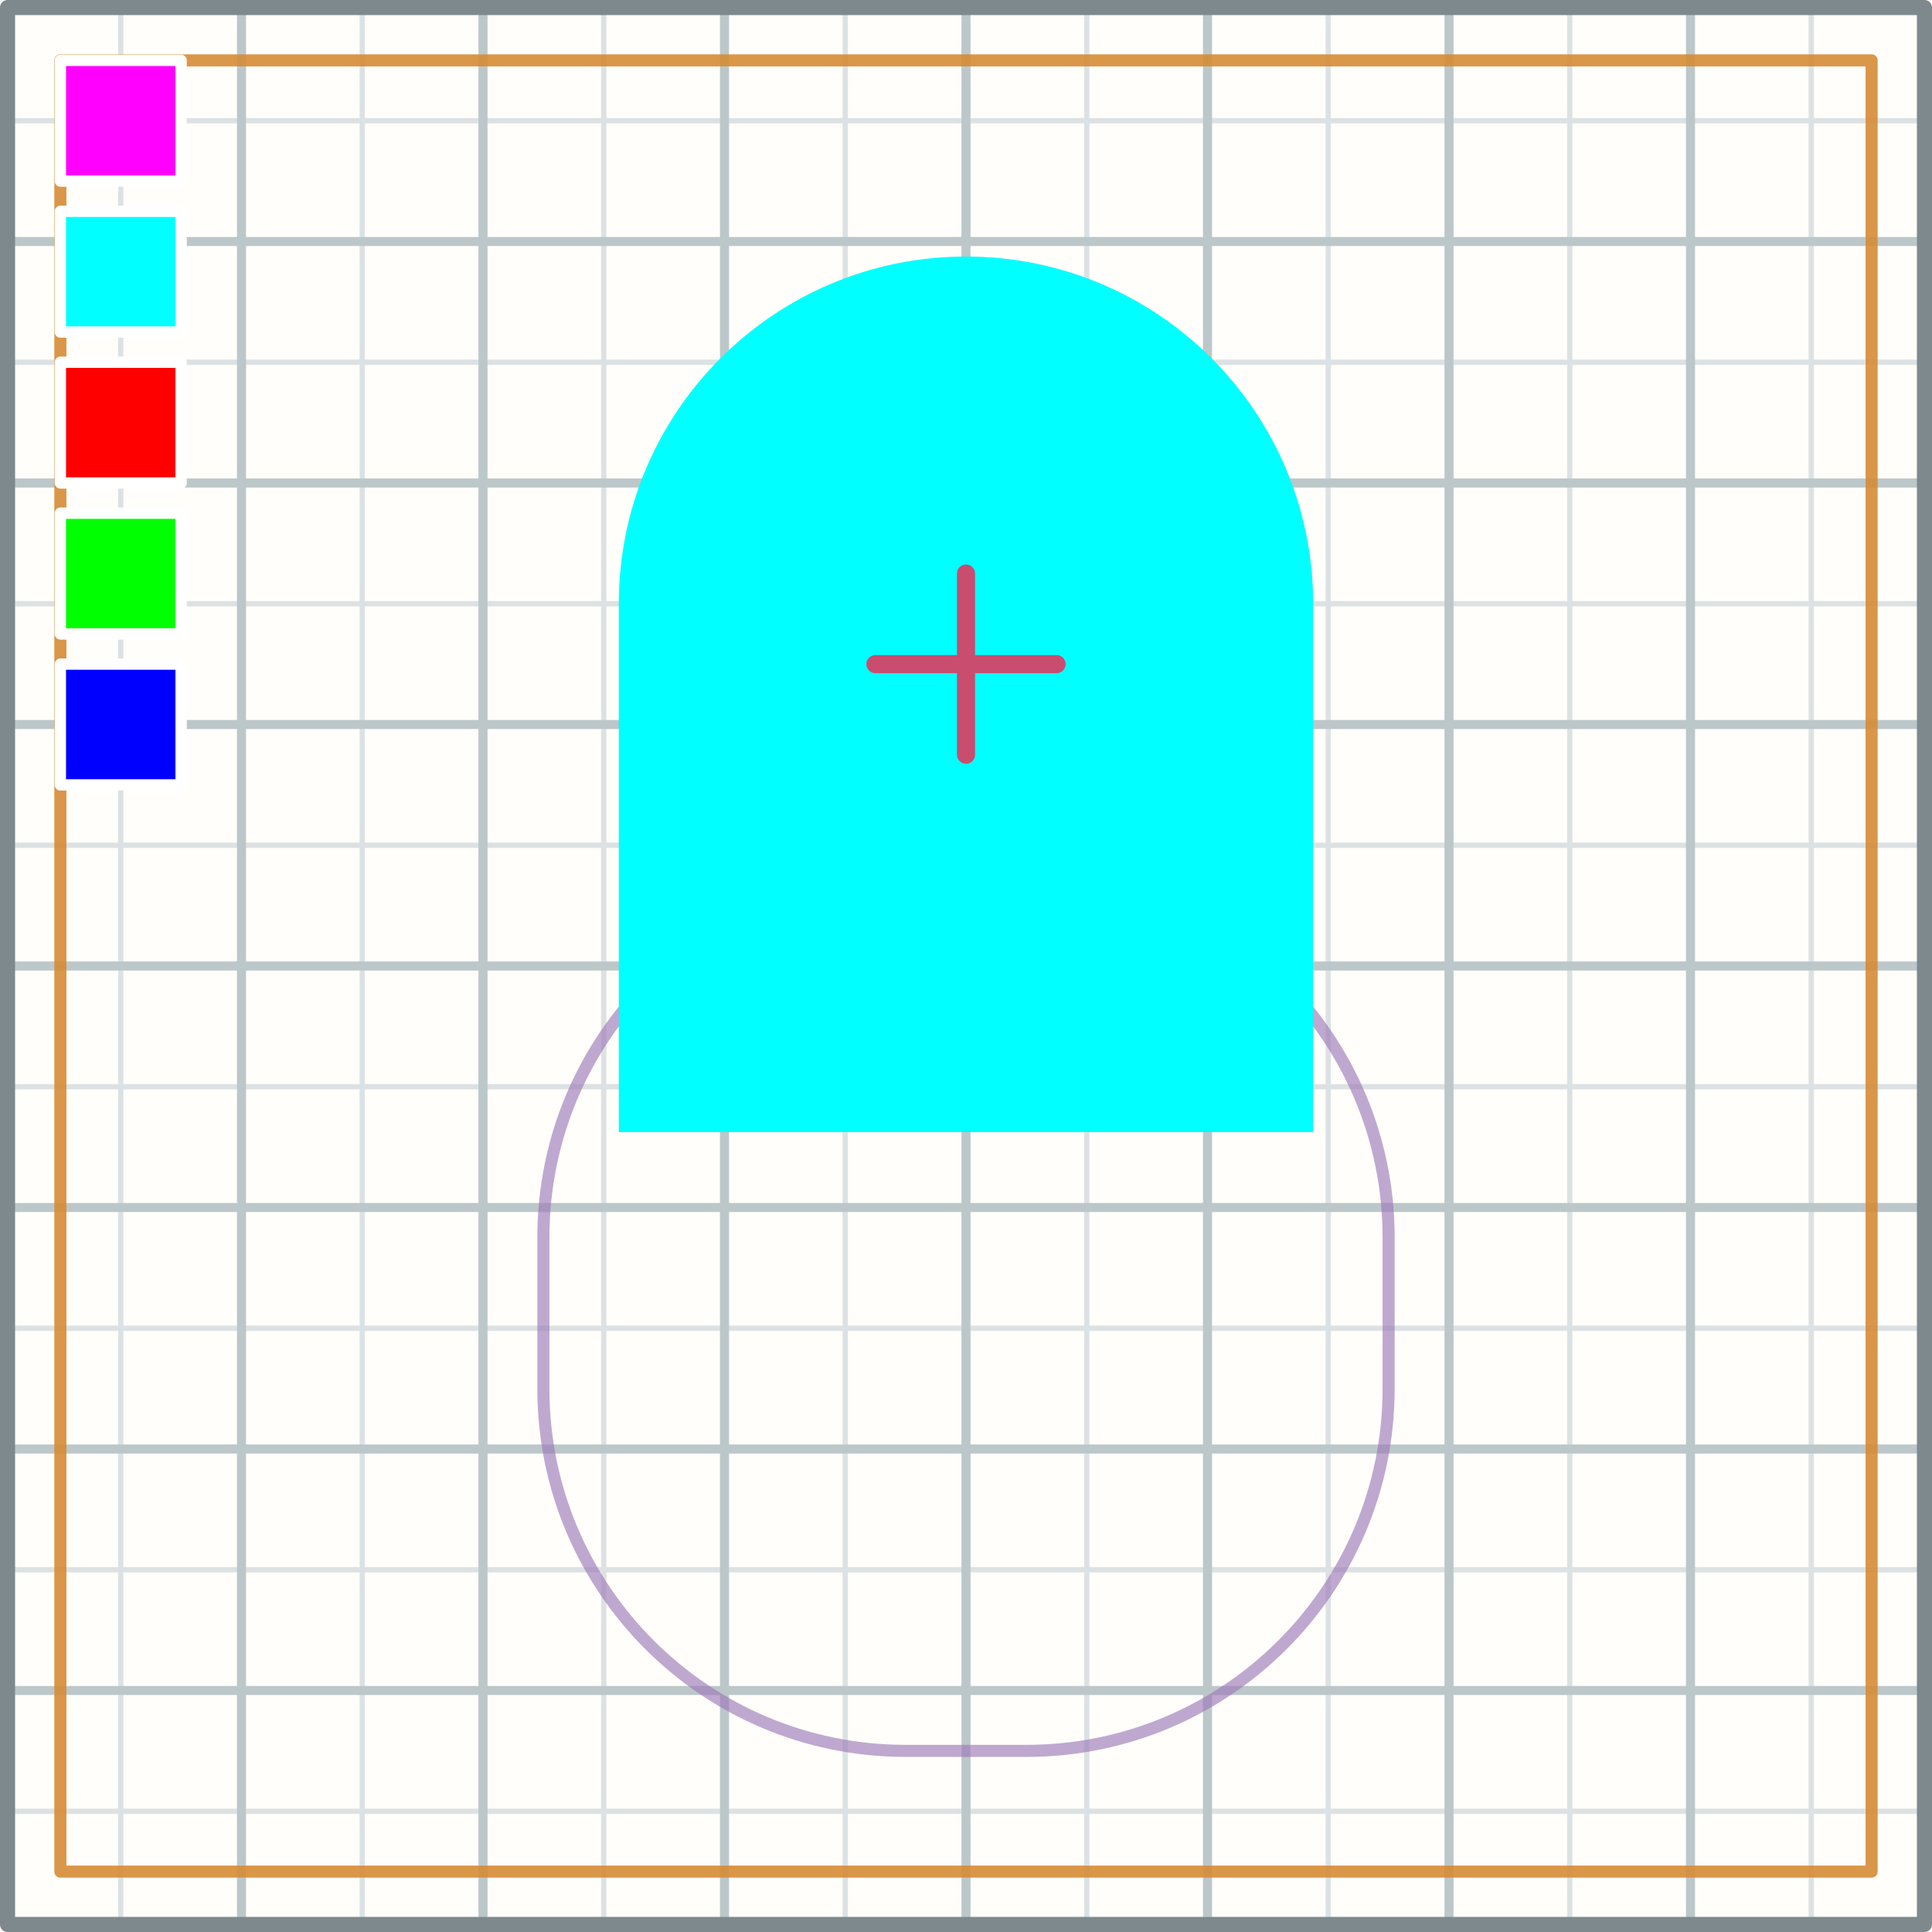
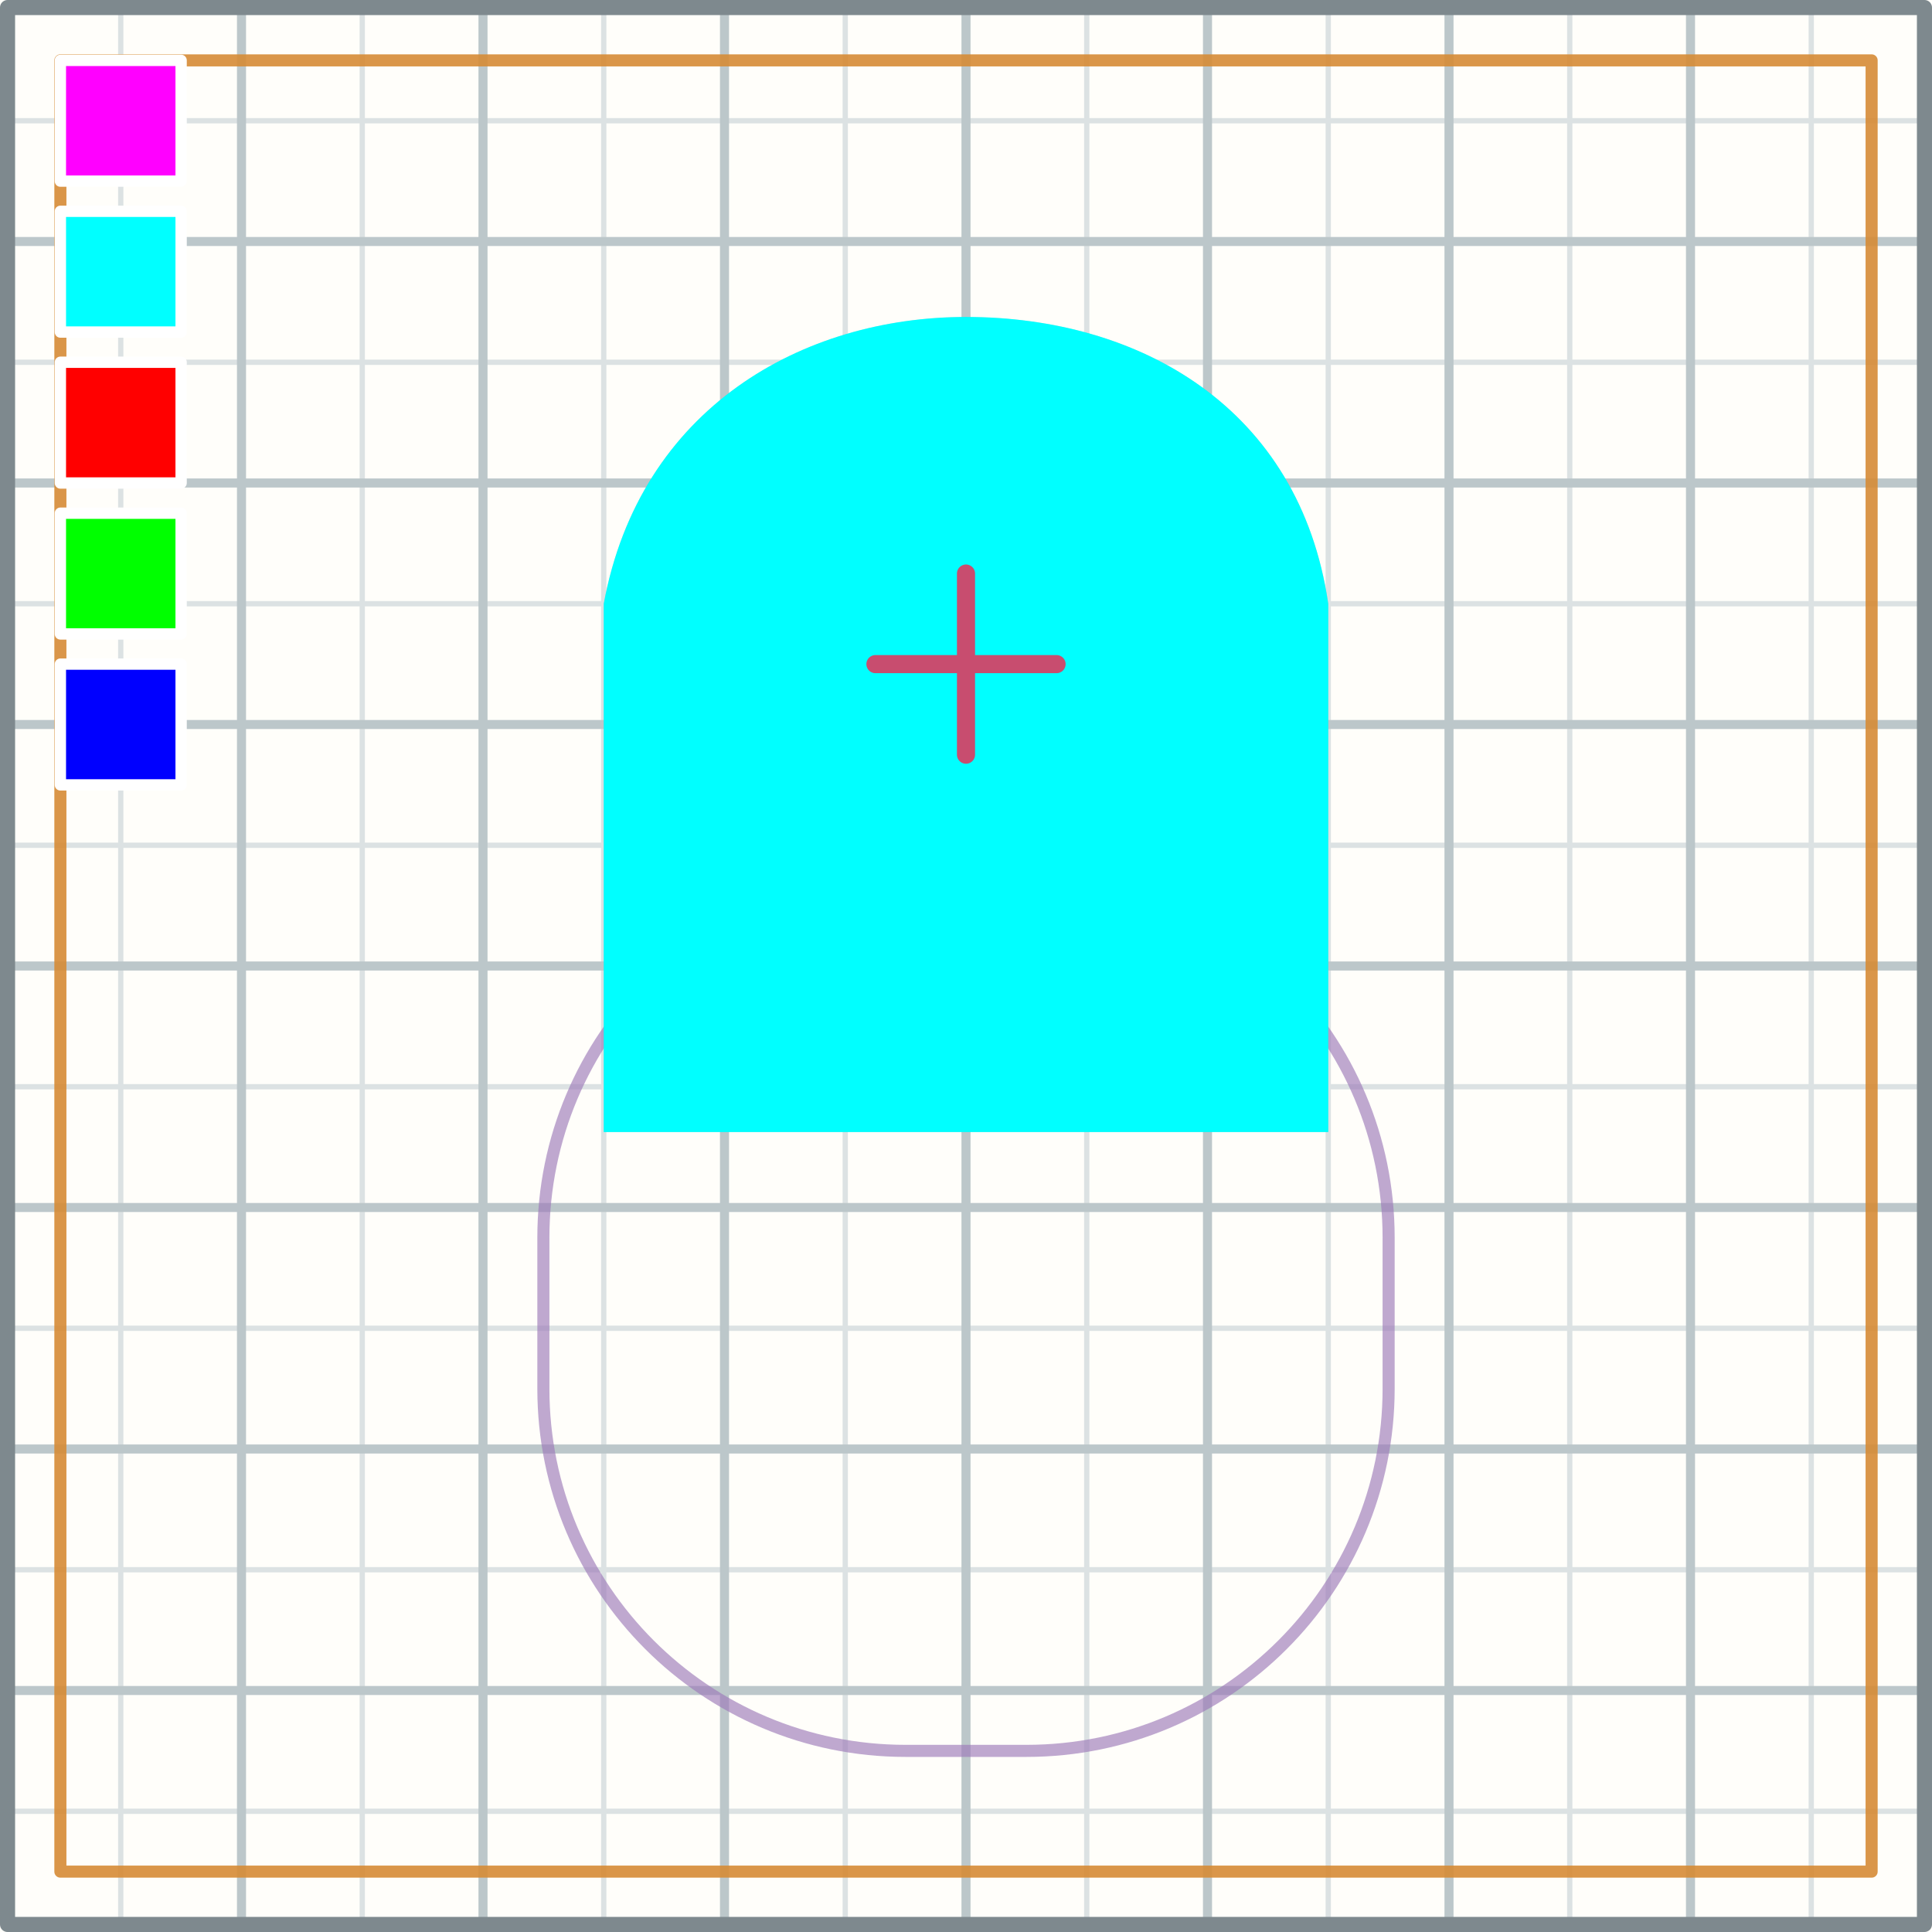
<svg xmlns="http://www.w3.org/2000/svg" viewBox="0 0 128 128" width="128" height="128">
  <path id="reference/canvas-background" d="M 0 0 H 128 V 128 H 0 Z" fill="#FFFEFA" fill-rule="nonzero" />
  <g id="guide/grid-minor">
    <path id="guide/grid-minor/path" d="M 8 0 V 128 M 0 8 H 128 M 16 0 V 128 M 0 16 H 128 M 24 0 V 128 M 0 24 H 128 M 32 0 V 128 M 0 32 H 128 M 40 0 V 128 M 0 40 H 128 M 48 0 V 128 M 0 48 H 128 M 56 0 V 128 M 0 56 H 128 M 64 0 V 128 M 0 64 H 128 M 72 0 V 128 M 0 72 H 128 M 80 0 V 128 M 0 80 H 128 M 88 0 V 128 M 0 88 H 128 M 96 0 V 128 M 0 96 H 128 M 104 0 V 128 M 0 104 H 128 M 112 0 V 128 M 0 112 H 128 M 120 0 V 128 M 0 120 H 128" fill="none" stroke="#DCE2E3" stroke-width="0.35" stroke-linecap="round" stroke-linejoin="round" />
  </g>
  <g id="guide/grid-major">
    <path id="guide/grid-major/path" d="M 16 0 V 128 M 0 16 H 128 M 32 0 V 128 M 0 32 H 128 M 48 0 V 128 M 0 48 H 128 M 64 0 V 128 M 0 64 H 128 M 80 0 V 128 M 0 80 H 128 M 96 0 V 128 M 0 96 H 128 M 112 0 V 128 M 0 112 H 128" fill="none" stroke="#BCC7CA" stroke-width="0.6" stroke-linecap="round" stroke-linejoin="round" />
  </g>
  <g id="guide/canvas">
    <path id="guide/canvas/border" d="M 0.5 0.5 H 127.5 V 127.5 H 0.5 Z" fill="none" stroke="#7E898E" stroke-width="1" stroke-linecap="round" stroke-linejoin="round" />
    <path id="guide/canvas/outline-safe-area" d="M 4 4 H 124 V 124 H 4 Z" fill="none" stroke="#D68B35" stroke-width="0.8" stroke-linecap="round" stroke-linejoin="round" opacity="0.9" />
  </g>
  <g id="guide/body-capsule">
    <path id="guide/body-capsule/shape-001" d="M60 58h8a24 24 0 0 1 24 24v10a24 24 0 0 1-24 24h-8a24 24 0 0 1-24-24v-10a24 24 0 0 1 24-24Z" fill="none" stroke="#9C7AB8" stroke-width="0.8" stroke-linecap="round" stroke-linejoin="round" opacity="0.65" />
  </g>
  <g id="guide/head-radius">
    <path id="guide/head-radius/path" d="M 43 44 a 21 21 0 1 0 42 0 a 21 21 0 1 0 -42 0 Z" fill="none" stroke="#4F91A8" stroke-width="0.9" stroke-linecap="round" stroke-linejoin="round" opacity="0.8" />
  </g>
  <g id="reference/context-head-round" opacity="0.12" transform="translate(64 44)">
    <path id="reference/context-head-round/shape-001" d="M0-21C13-21 21-13 21 0 21 12 12 21 0 21-12 21-21 12-21 0-21-13-13-21 0-21Z" fill="#66747A" fill-rule="nonzero" />
  </g>
  <g id="reference/hair-long-straight" opacity="0.22" transform="translate(64 44)">
-     <path id="reference/hair-long-straight/shape-001" d="M -23 -4 A 23 23 0 0 1 23 -4 L 23 31 L -23 31 Z" fill="#66747A" fill-rule="nonzero" />
+     <path id="reference/hair-long-straight/shape-001" d="M-24-4C-21.6-17-10.8-23 0-23 11.5-23 22.1-17 24-4L24 31H-24Z" fill="#66747A" fill-rule="nonzero" />
  </g>
  <g id="art" transform="translate(64 44)">
-     <path id="art/shape-001" d="M -23 -4 A 23 23 0 0 1 23 -4 L 23 31 L -23 31 Z" fill="#00FFFF" fill-rule="nonzero" />
+     <path id="art/shape-001" d="M-24-4C-21.6-17-10.8-23 0-23 11.5-23 22.1-17 24-4L24 31H-24Z" fill="#00FFFF" fill-rule="nonzero" />
  </g>
  <g id="swatches">
    <path id="swatches/skin" d="M 4 4 H 12 V 12 H 4 Z" fill="#FF00FF" fill-rule="nonzero" stroke="#FFFFFF" stroke-width="0.75" stroke-linecap="round" stroke-linejoin="round" />
    <path id="swatches/hair" d="M 4 14 H 12 V 22 H 4 Z" fill="#00FFFF" fill-rule="nonzero" stroke="#FFFFFF" stroke-width="0.75" stroke-linecap="round" stroke-linejoin="round" />
    <path id="swatches/outfitPrimary" d="M 4 24 H 12 V 32 H 4 Z" fill="#FF0000" fill-rule="nonzero" stroke="#FFFFFF" stroke-width="0.75" stroke-linecap="round" stroke-linejoin="round" />
    <path id="swatches/outfitSecondary" d="M 4 34 H 12 V 42 H 4 Z" fill="#00FF00" fill-rule="nonzero" stroke="#FFFFFF" stroke-width="0.75" stroke-linecap="round" stroke-linejoin="round" />
    <path id="swatches/accent" d="M 4 44 H 12 V 52 H 4 Z" fill="#0000FF" fill-rule="nonzero" stroke="#FFFFFF" stroke-width="0.75" stroke-linecap="round" stroke-linejoin="round" />
  </g>
  <g id="anchors">
    <path id="anchors/headCenter" d="M 58 44 H 70 M 64 38 V 50" fill="none" stroke="#C84D6F" stroke-width="1.2" stroke-linecap="round" stroke-linejoin="round" />
  </g>
</svg>
